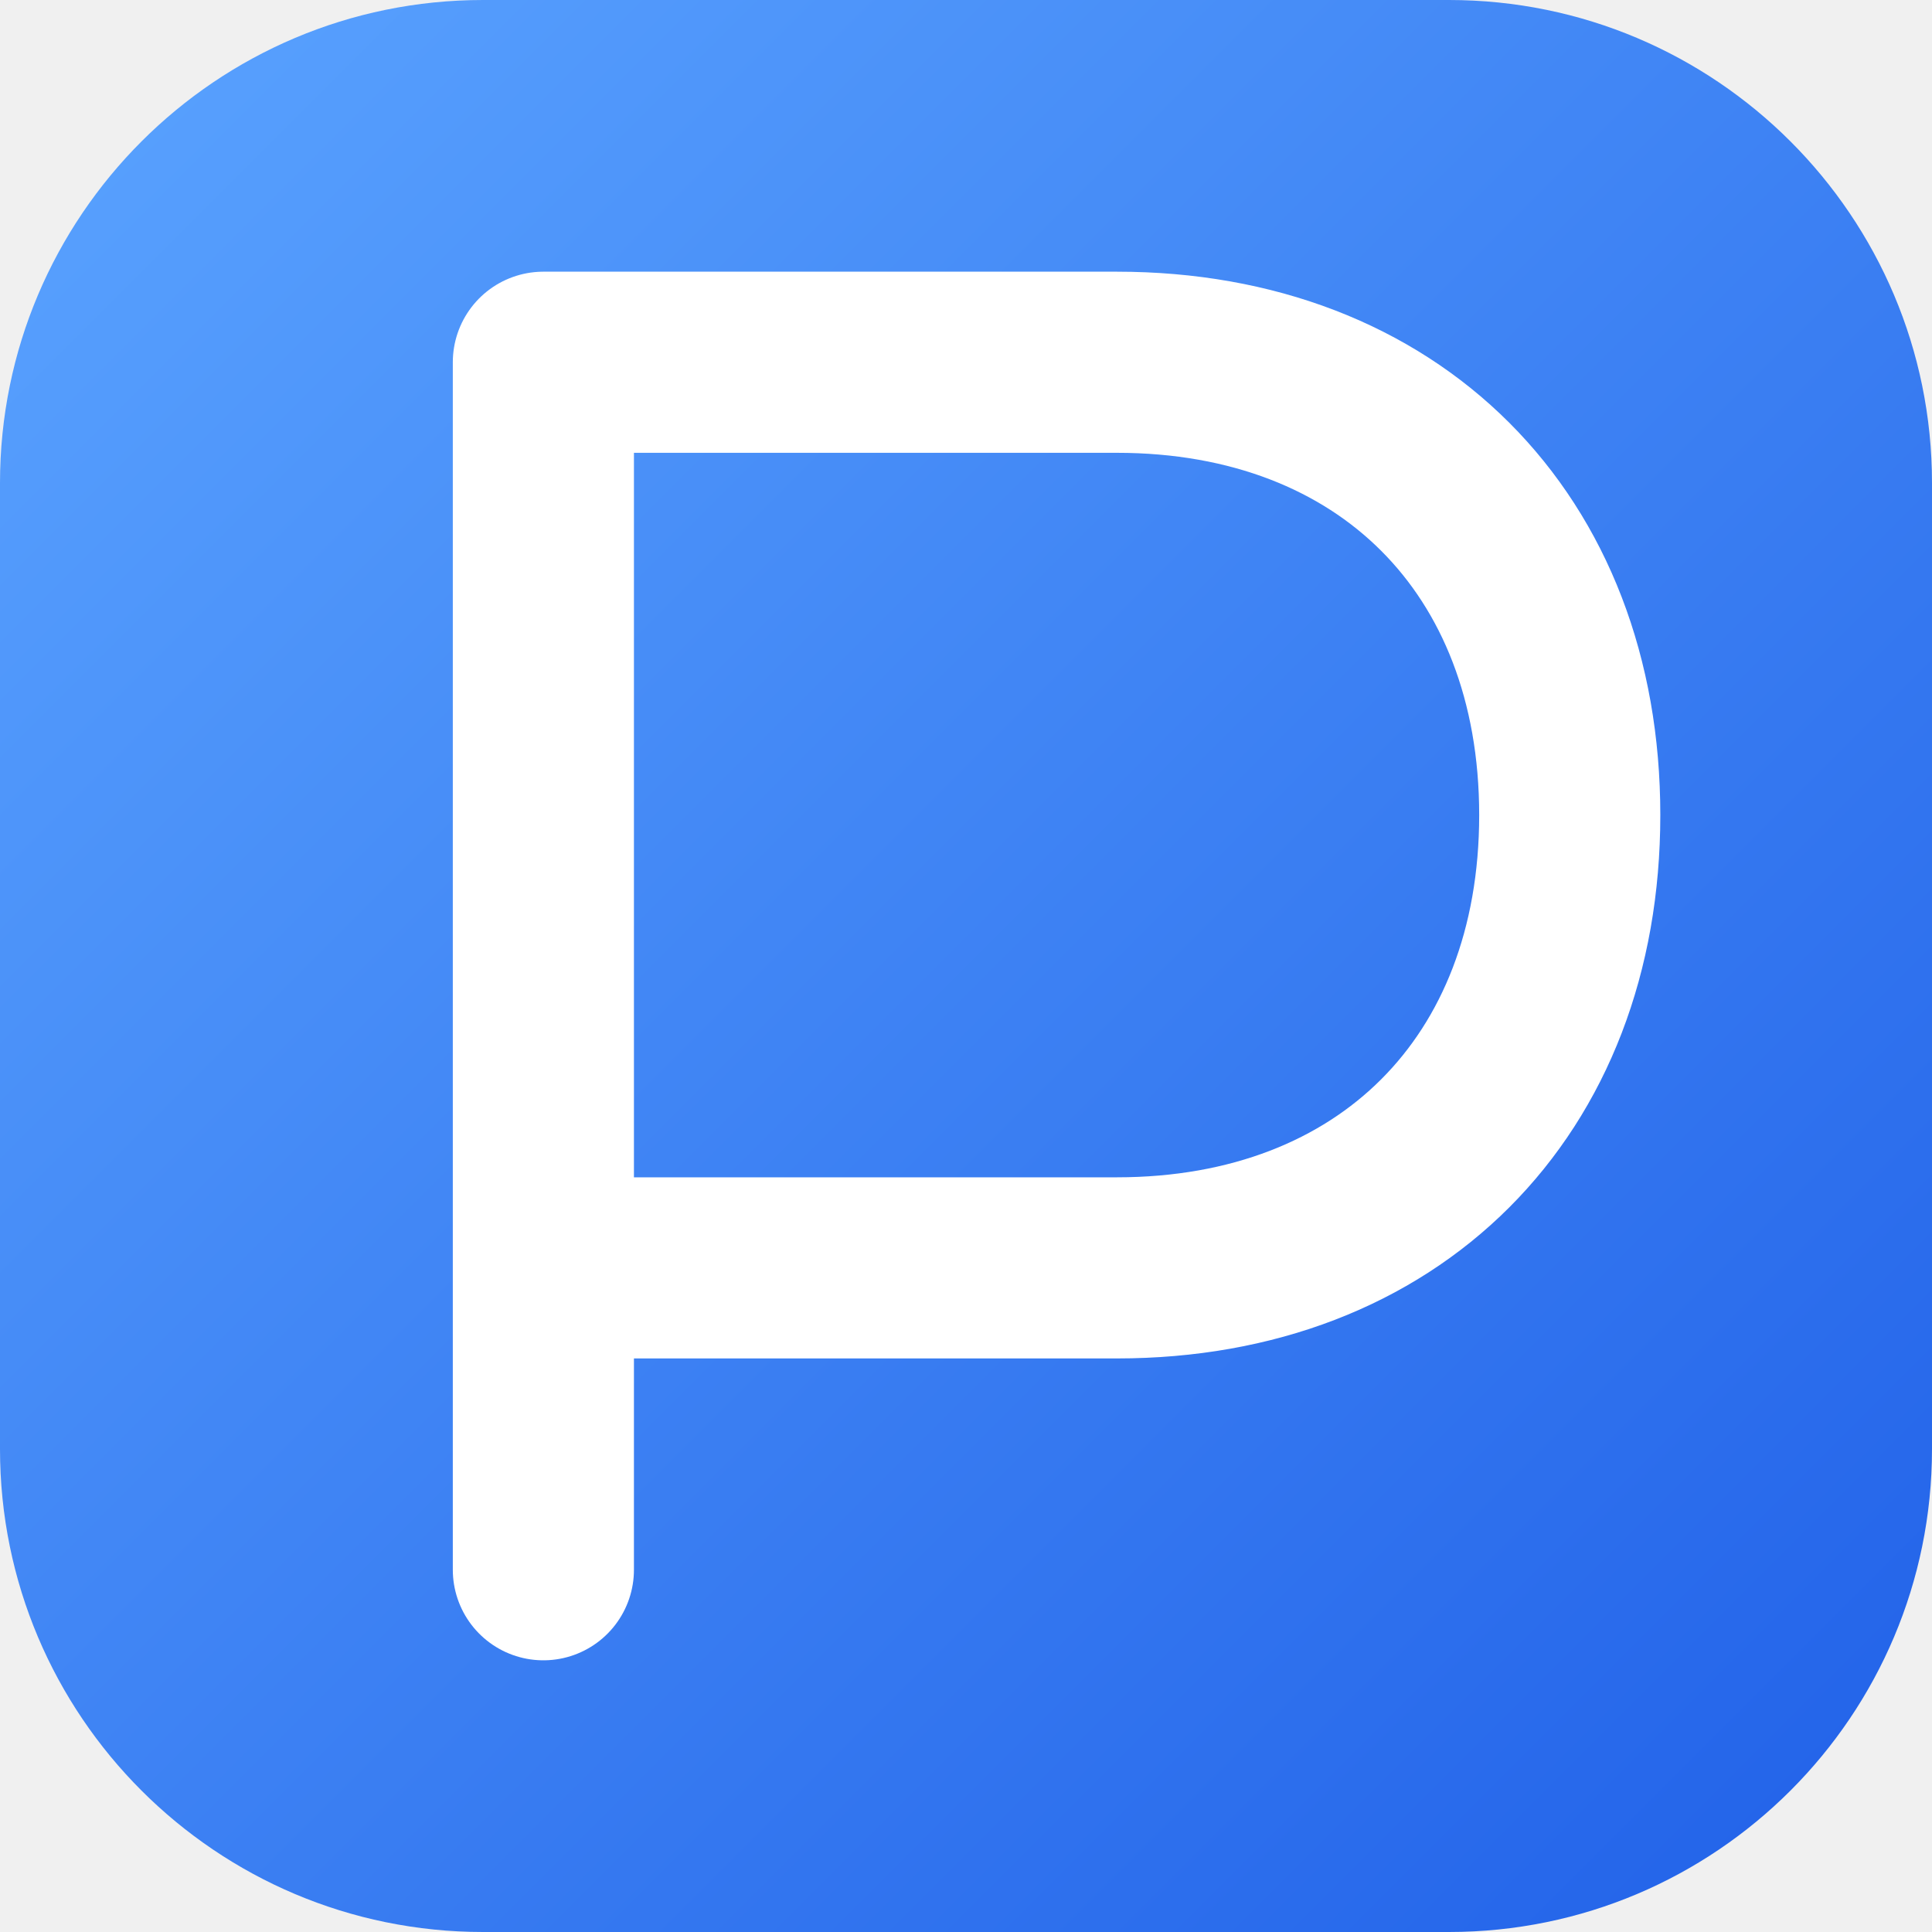
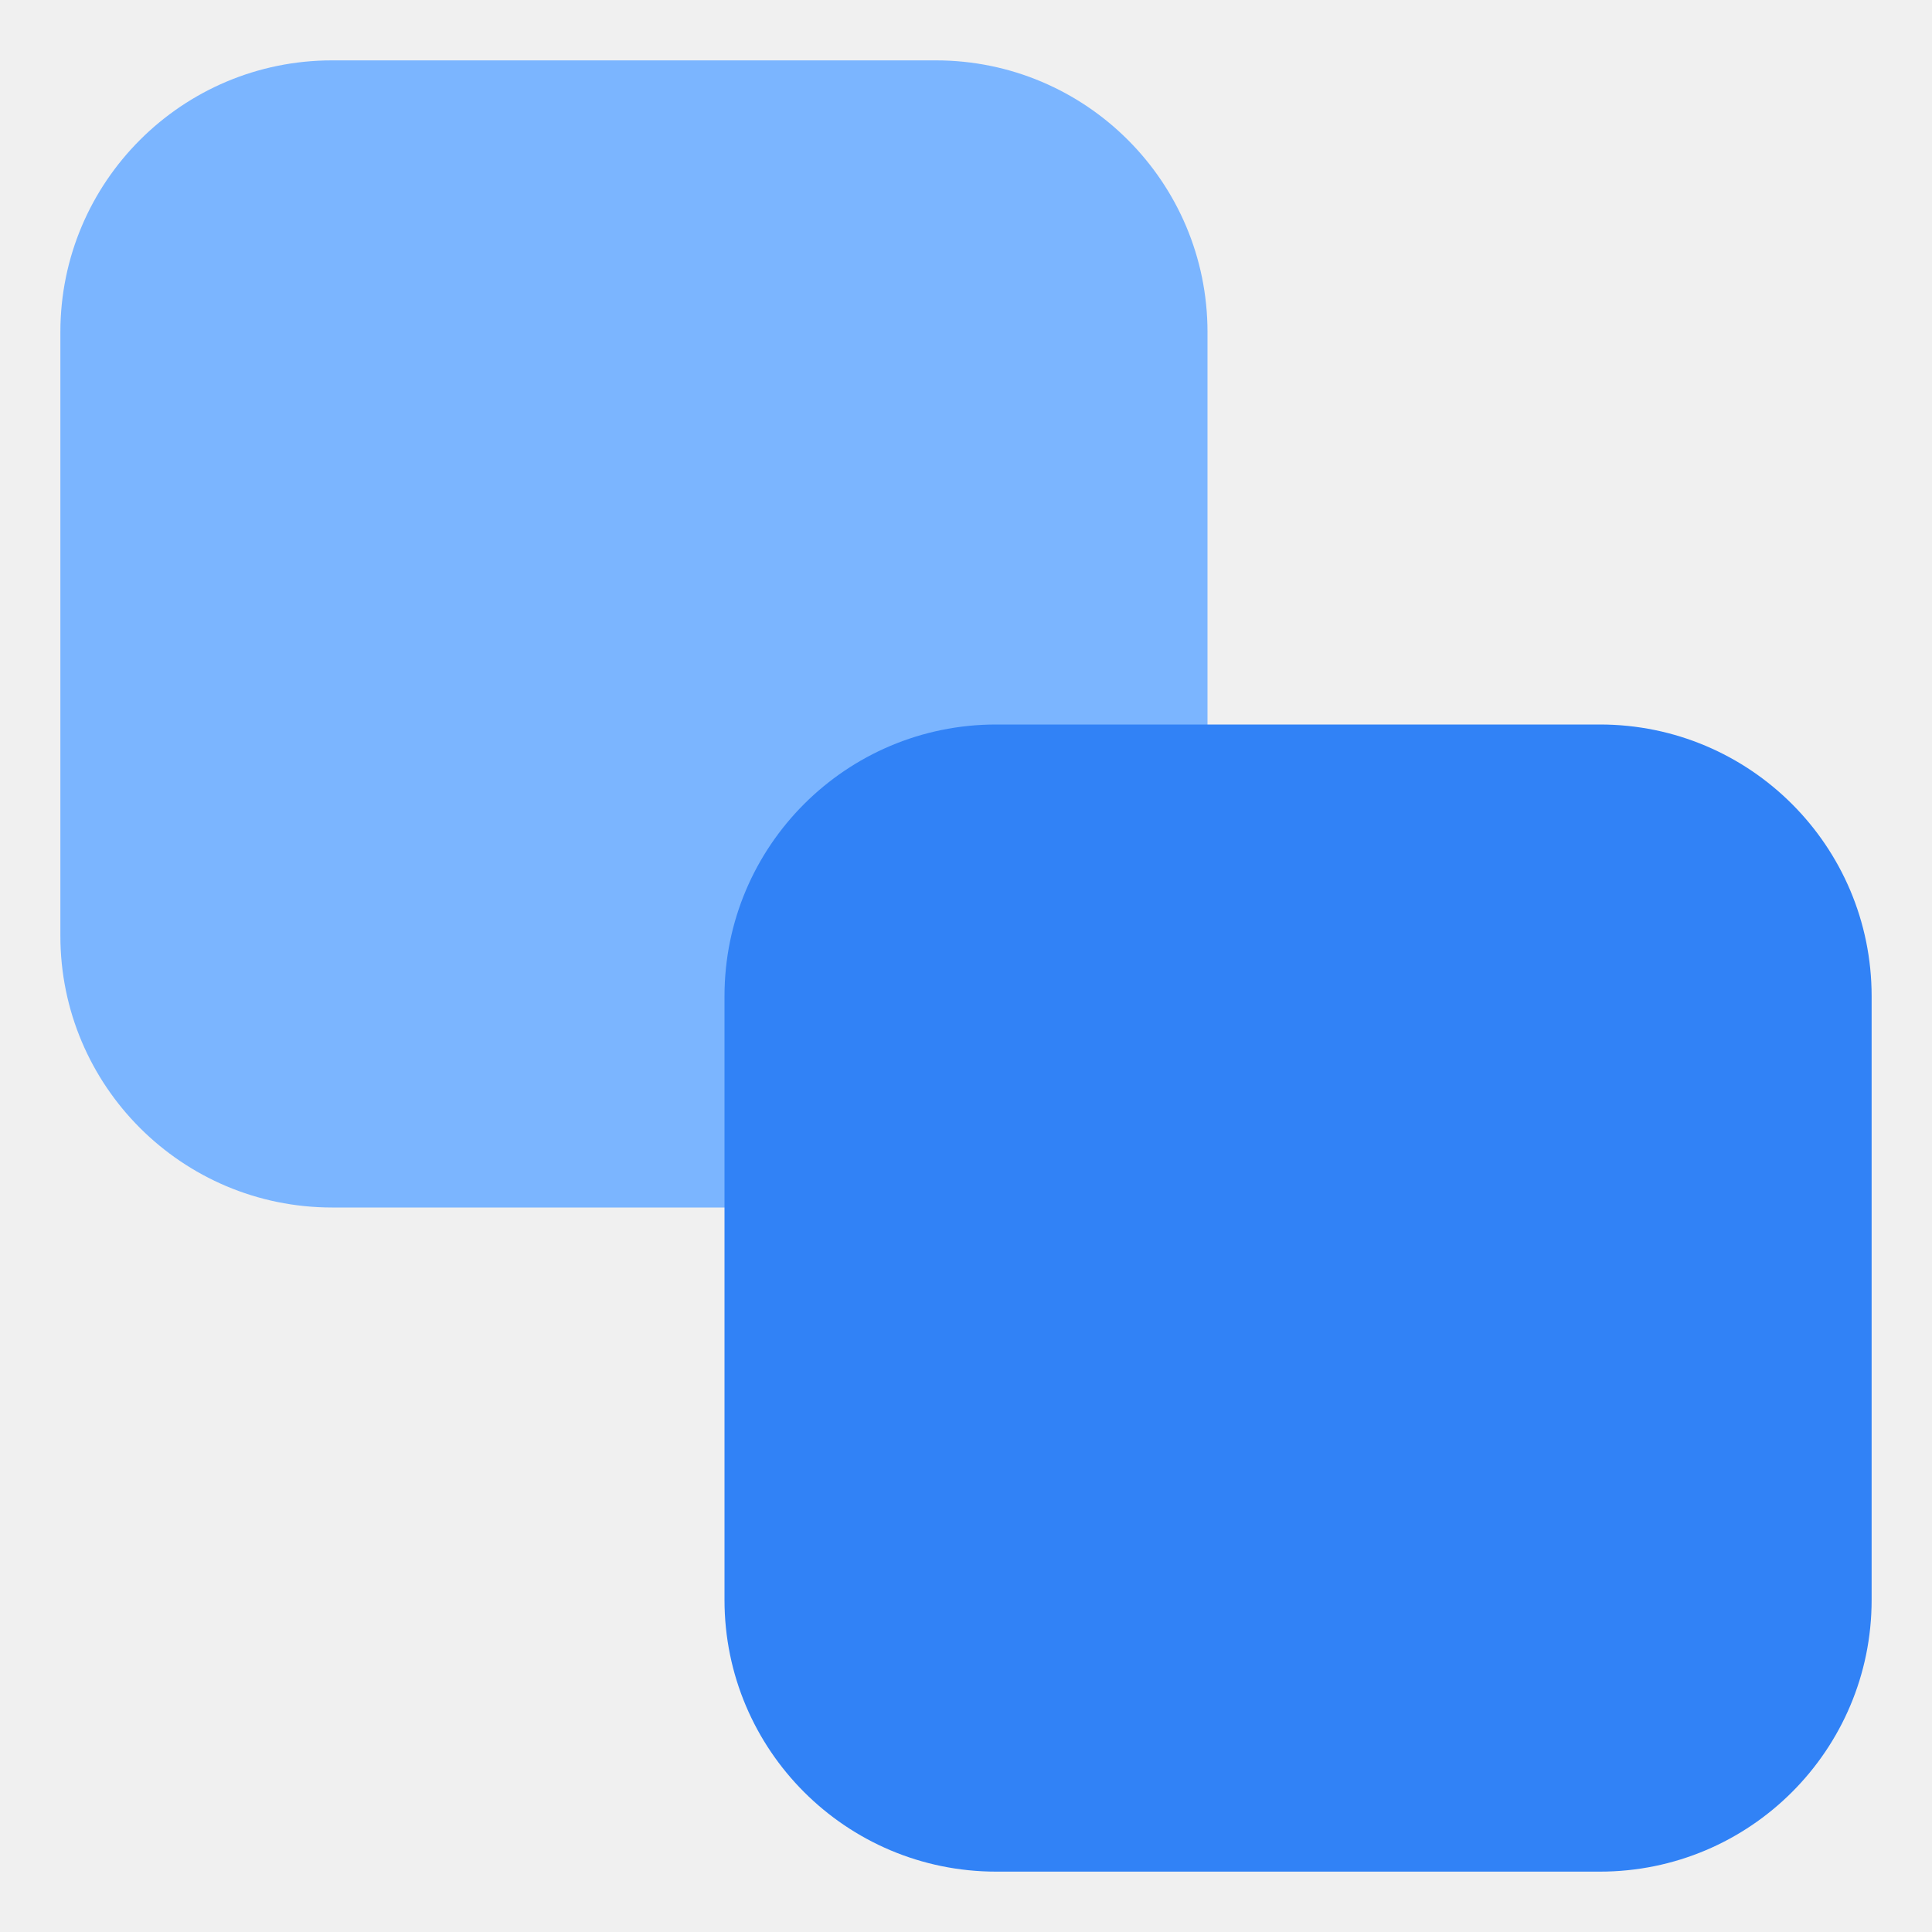
<svg xmlns="http://www.w3.org/2000/svg" viewBox="0 0 32 32">
-   <defs>
-     <linearGradient id="bg" x1="0%" y1="0%" x2="100%" y2="100%">
-       <stop offset="0%" stop-color="#5BA4FF" />
-       <stop offset="100%" stop-color="#2060E8" />
-     </linearGradient>
-   </defs>
-   <rect width="32" height="32" rx="8" fill="url(#bg)" />
-   <path d="M9 26V6H18.5C23 6 26 9 26 13.5C26 18 23 21 18.5 21H9" stroke="white" stroke-width="3" stroke-linecap="round" stroke-linejoin="round" fill="none" />
+   <rect x="1" y="1" width="19" height="19" rx="4.5" fill="#7BB5FF" />
+   <rect x="12" y="12" width="19" height="19" rx="4.5" fill="#3182F6" />
</svg>
